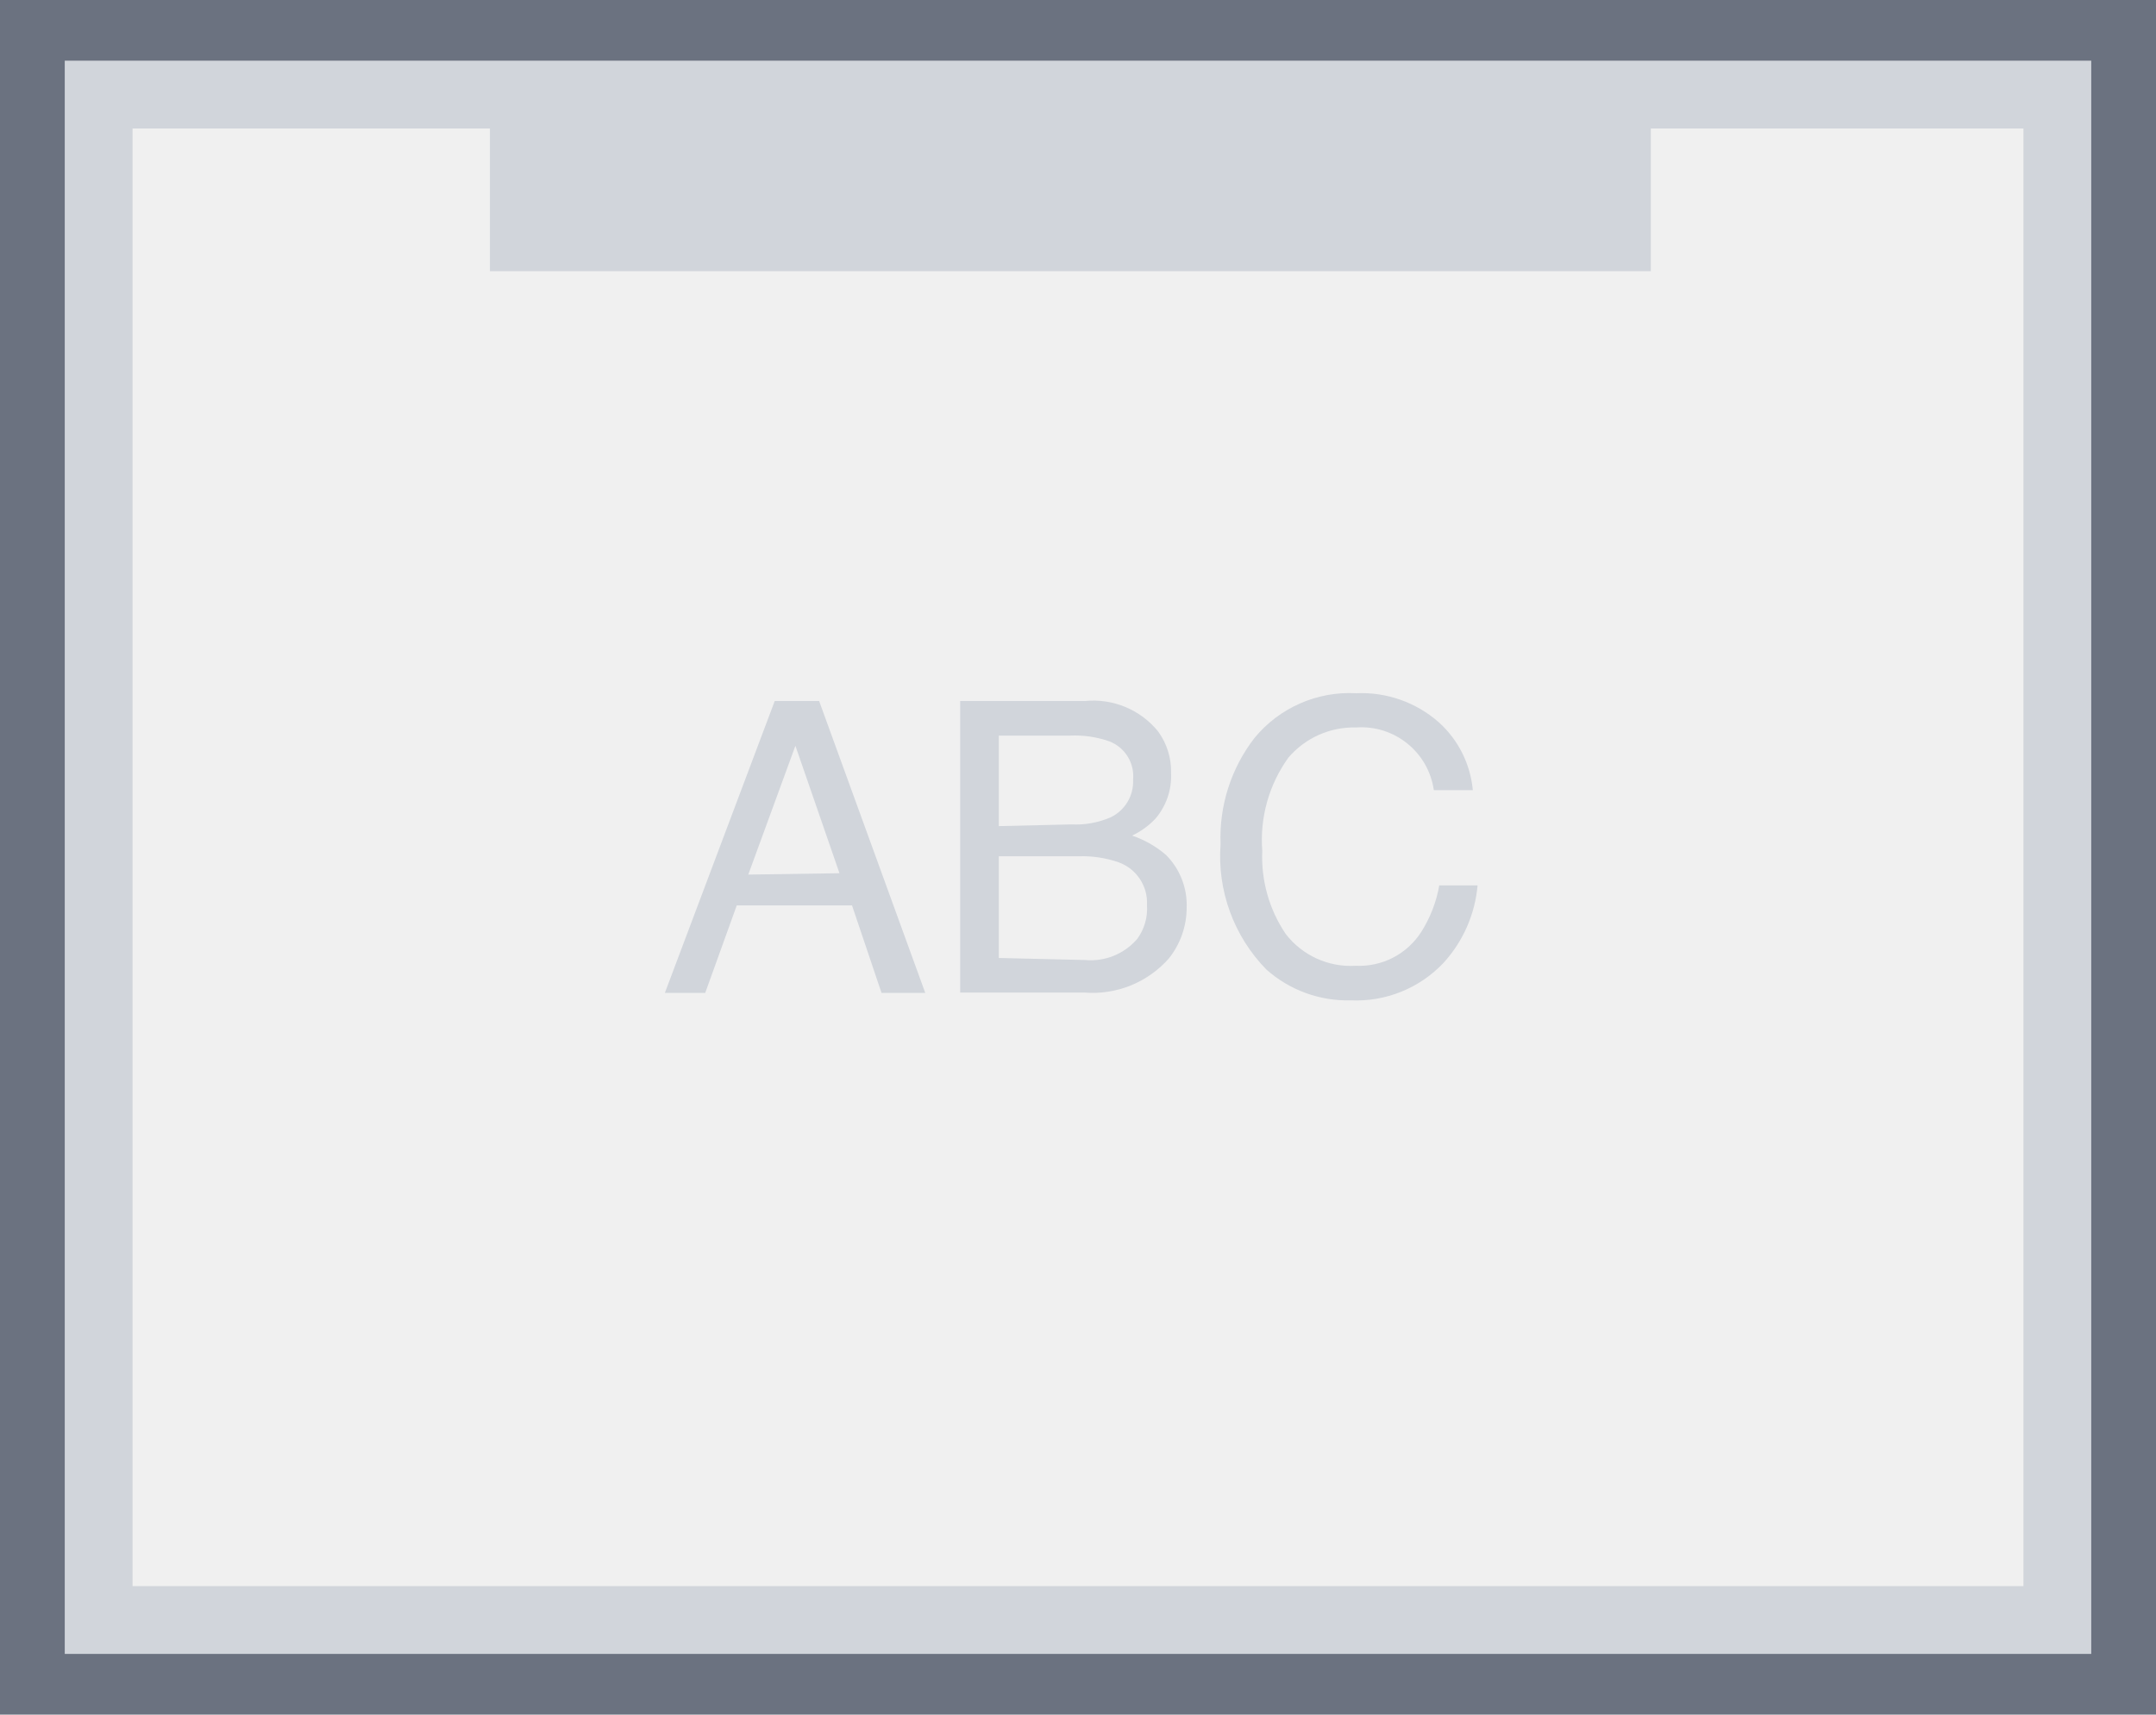
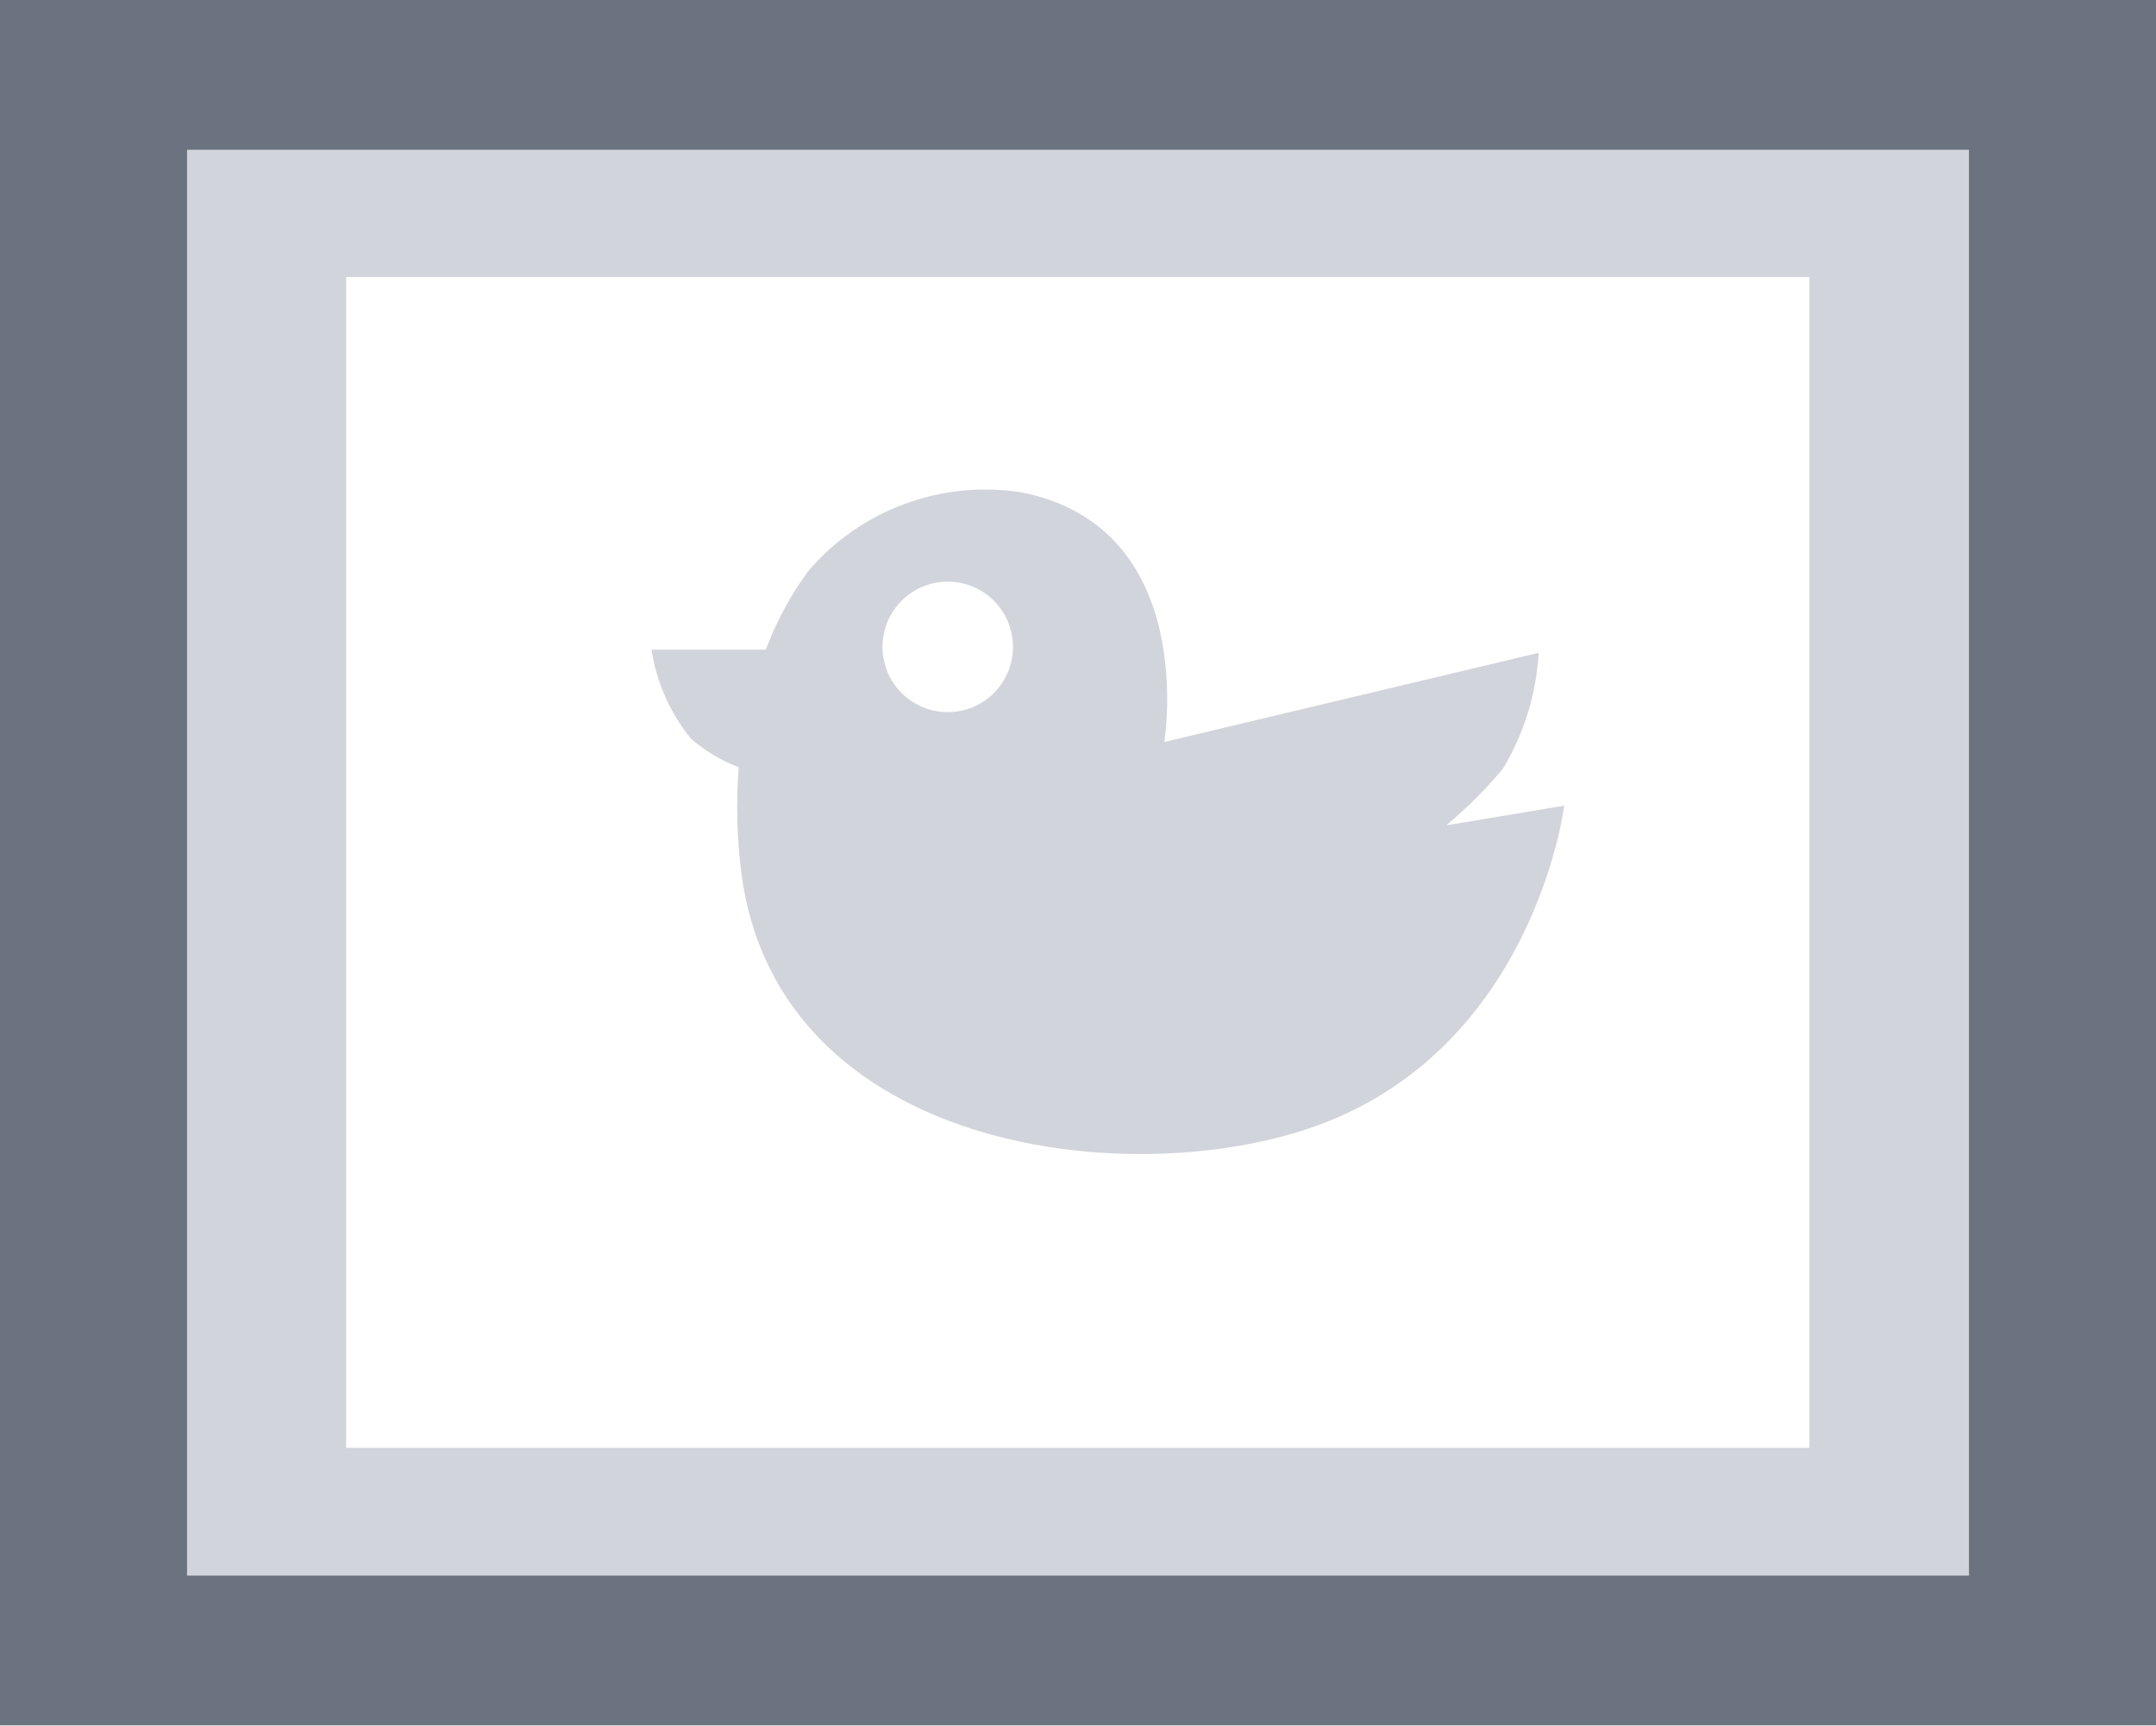
- <svg xmlns="http://www.w3.org/2000/svg" viewBox="0 0 63.59 50.58">
+ <svg xmlns="http://www.w3.org/2000/svg" viewBox="0 0 54.87 43.9">
  <defs>
-     <style>.cls-1{fill:#6b7280;}.cls-2{fill:#d1d5db;}</style>
+     <style>.cls-1{fill:#6b7280;}.cls-2{fill:#d1d5db;}.cls-3{fill:#fff;}</style>
  </defs>
  <g id="レイヤー_2" data-name="レイヤー 2">
-     <g id="light">
-       <path class="cls-1" d="M61.59,2V48.58H2V2H61.59m2-2H0V50.58H63.59V0Z" />
-       <rect class="cls-2" x="14.45" y="3.01" width="34.24" height="4.99" />
-       <path class="cls-2" d="M22.85,20.68h1.31l3.13,8.61H26l-.87-2.58H21.73l-.93,2.58H19.61Zm1.91,5.08L23.46,22l-1.39,3.8Z" />
-       <path class="cls-2" d="M28.32,20.68H32a2.46,2.46,0,0,1,2.16.9,2,2,0,0,1,.38,1.23,1.93,1.93,0,0,1-.46,1.34,2.28,2.28,0,0,1-.69.5,3,3,0,0,1,1,.57A2.09,2.09,0,0,1,35,26.77a2.4,2.4,0,0,1-.53,1.51,3,3,0,0,1-2.49,1H28.32Zm3.28,3.64a2.58,2.58,0,0,0,1.16-.21A1.17,1.17,0,0,0,33.42,23a1.1,1.1,0,0,0-.7-1.13,3.08,3.08,0,0,0-1.16-.17h-2.1v2.67Zm.4,4a1.81,1.81,0,0,0,1.54-.62,1.51,1.51,0,0,0,.29-1A1.27,1.27,0,0,0,33,25.44a3.27,3.27,0,0,0-1.19-.18H29.46v3Z" />
-       <path class="cls-2" d="M42.44,21.31a3.07,3.07,0,0,1,1,2H42.29A2.16,2.16,0,0,0,40,21.46a2.54,2.54,0,0,0-2,.89,4.16,4.16,0,0,0-.77,2.75,4.06,4.06,0,0,0,.69,2.45,2.42,2.42,0,0,0,2.07.94,2.17,2.17,0,0,0,1.93-1,3.77,3.77,0,0,0,.53-1.37h1.13a3.9,3.9,0,0,1-1,2.28,3.54,3.54,0,0,1-2.74,1.11,3.6,3.6,0,0,1-2.49-.91A4.78,4.78,0,0,1,36,24.9a4.81,4.81,0,0,1,1-3.13,3.63,3.63,0,0,1,3-1.32A3.45,3.45,0,0,1,42.44,21.31Z" />
-       <path class="cls-2" d="M59.68,3.79v43H3.91v-43H59.68m2-2H1.91v47H61.68v-47Z" />
+     <g id="レイヤー_4" data-name="レイヤー 4">
+       <rect class="cls-1" width="54.87" height="43.9" />
+       <rect class="cls-2" x="4.76" y="3.81" width="45.35" height="36.28" />
+       <rect class="cls-3" x="8.81" y="7.05" width="37.24" height="29.79" />
+       <path class="cls-2" d="M36.81,21a11.76,11.76,0,0,0,1.44-1.44,6.46,6.46,0,0,0,.91-2.95l-9.53,2.27s.91-5.44-3.62-6.35a5.93,5.93,0,0,0-5.44,2,8.3,8.3,0,0,0-1.08,2H16.58a4.73,4.73,0,0,0,1,2.26,3.91,3.91,0,0,0,1.22.73,13.26,13.26,0,0,0,.07,2.72c.91,6.8,9.26,8.05,14.14,6.57,6-1.81,6.8-8.31,6.8-8.31ZM24.12,18.12a1.66,1.66,0,1,1,1.66-1.66A1.66,1.66,0,0,1,24.12,18.12Z" />
    </g>
  </g>
</svg>
